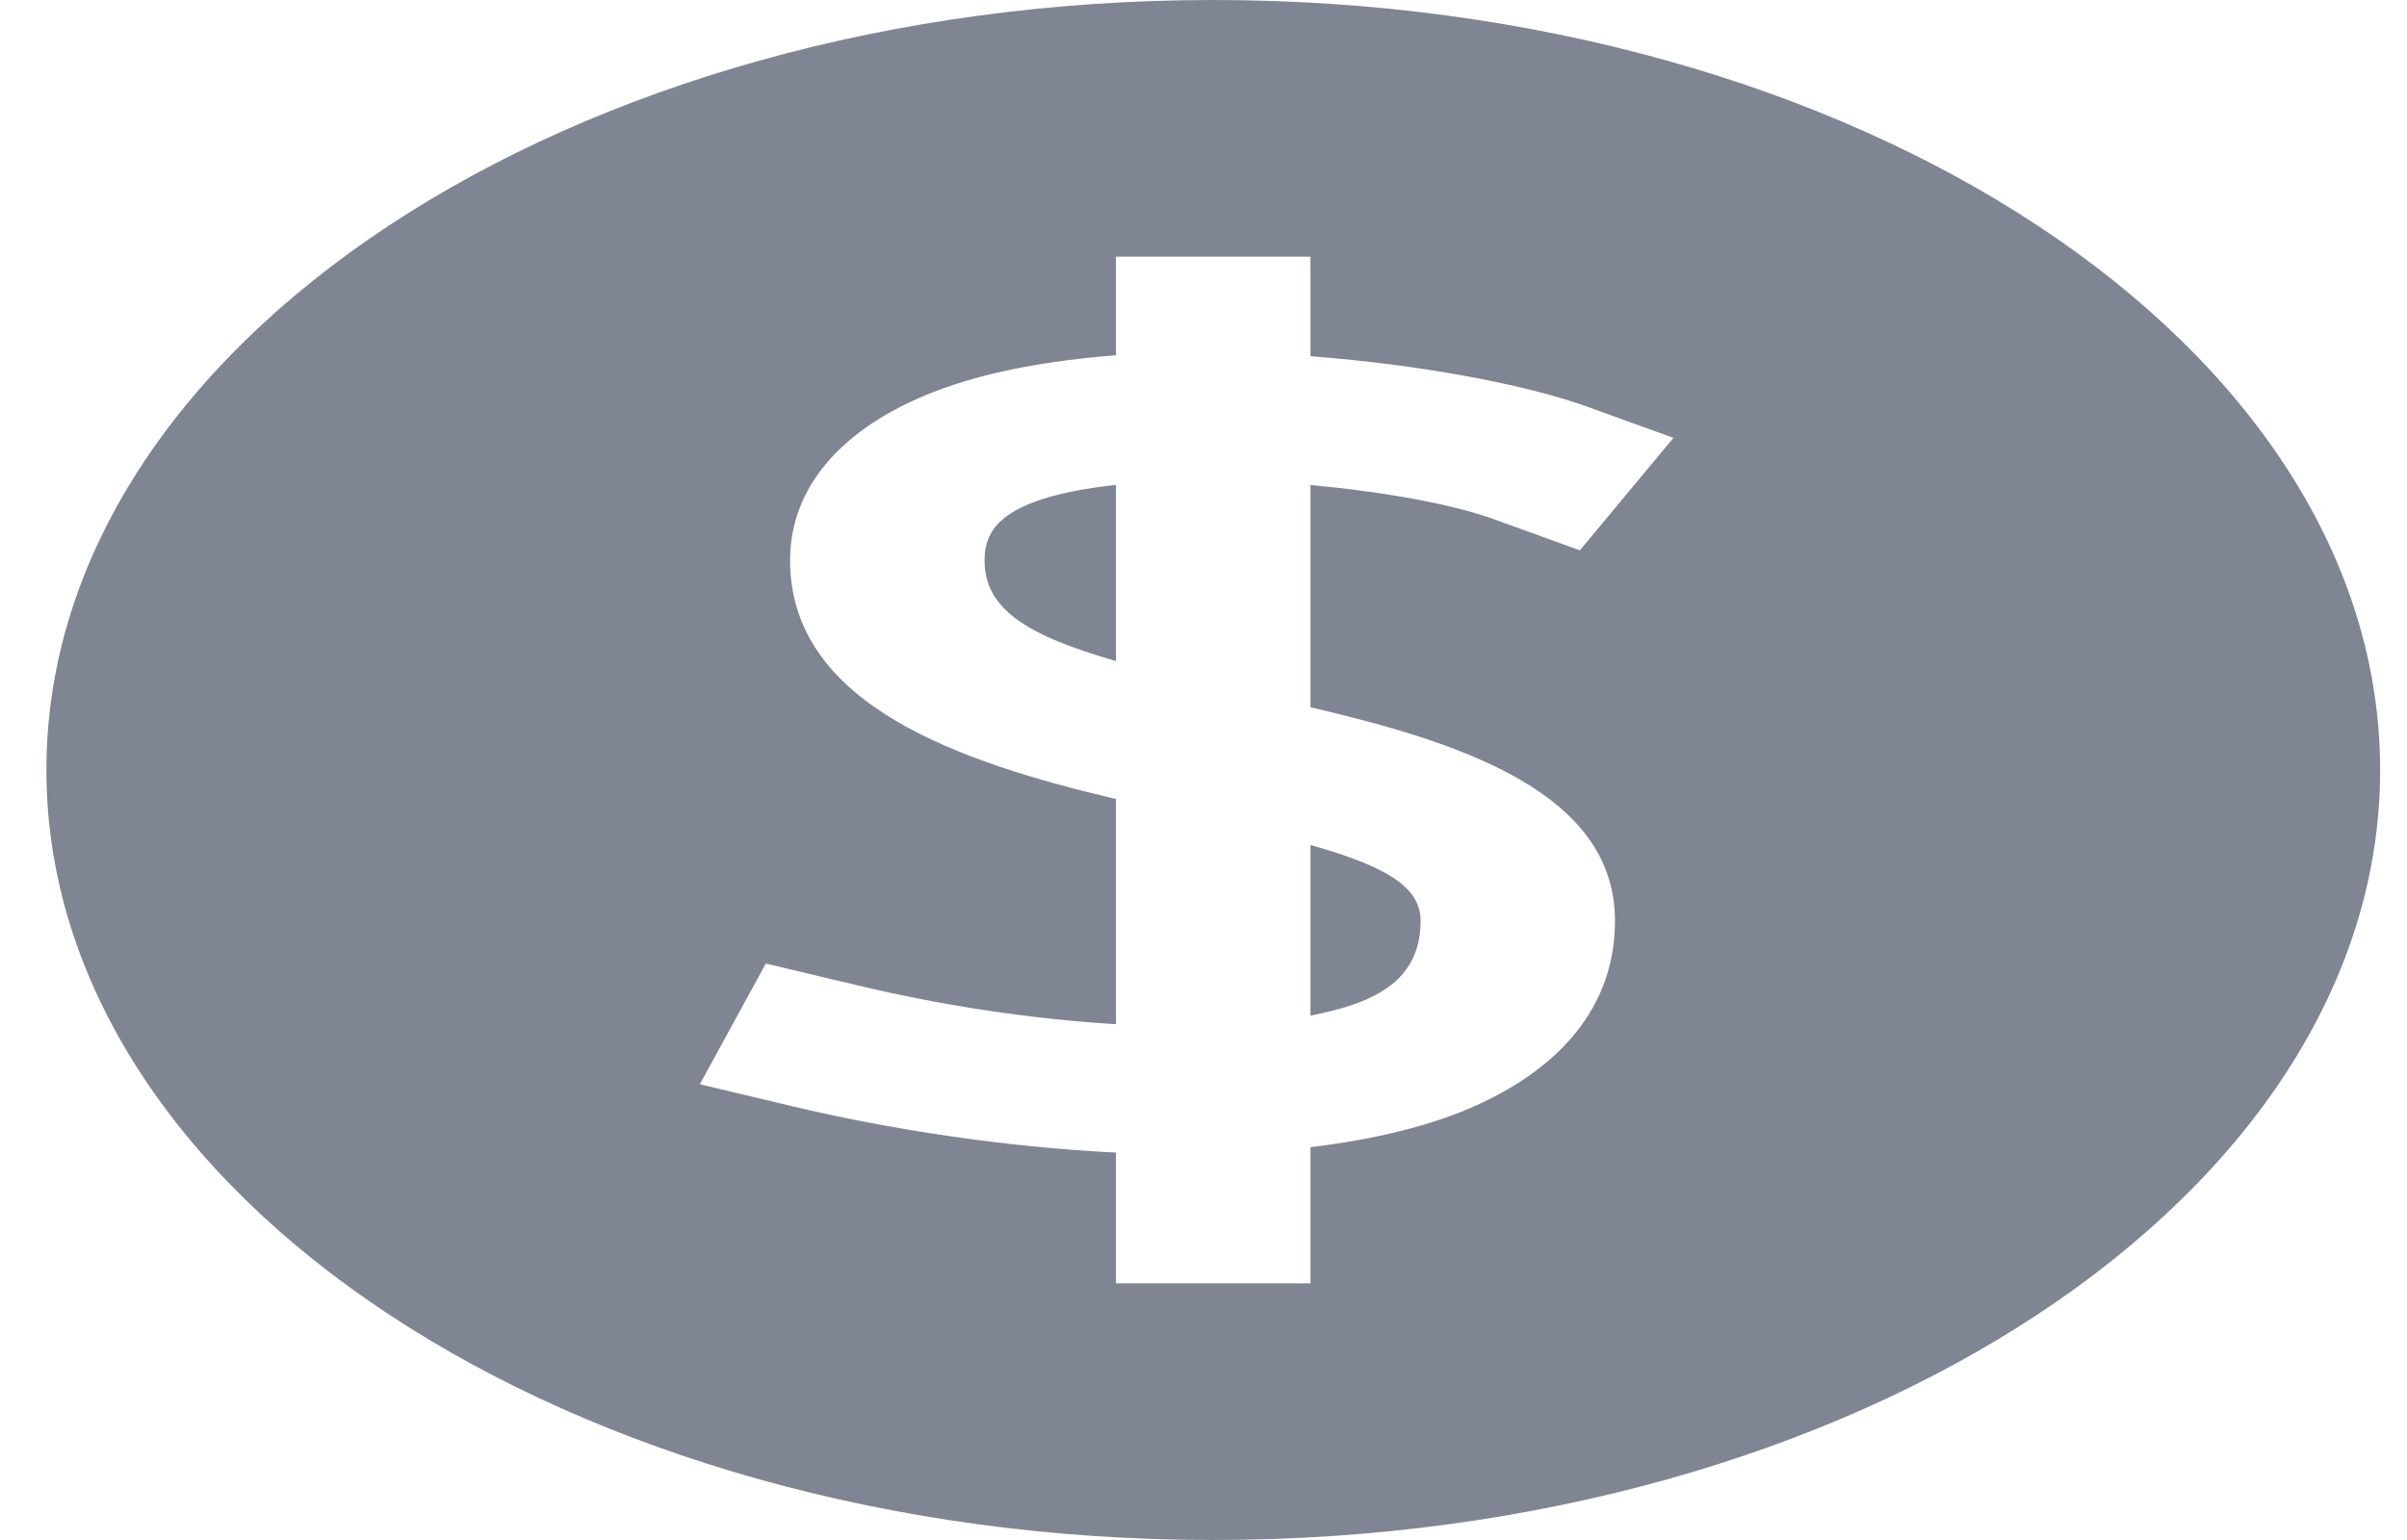
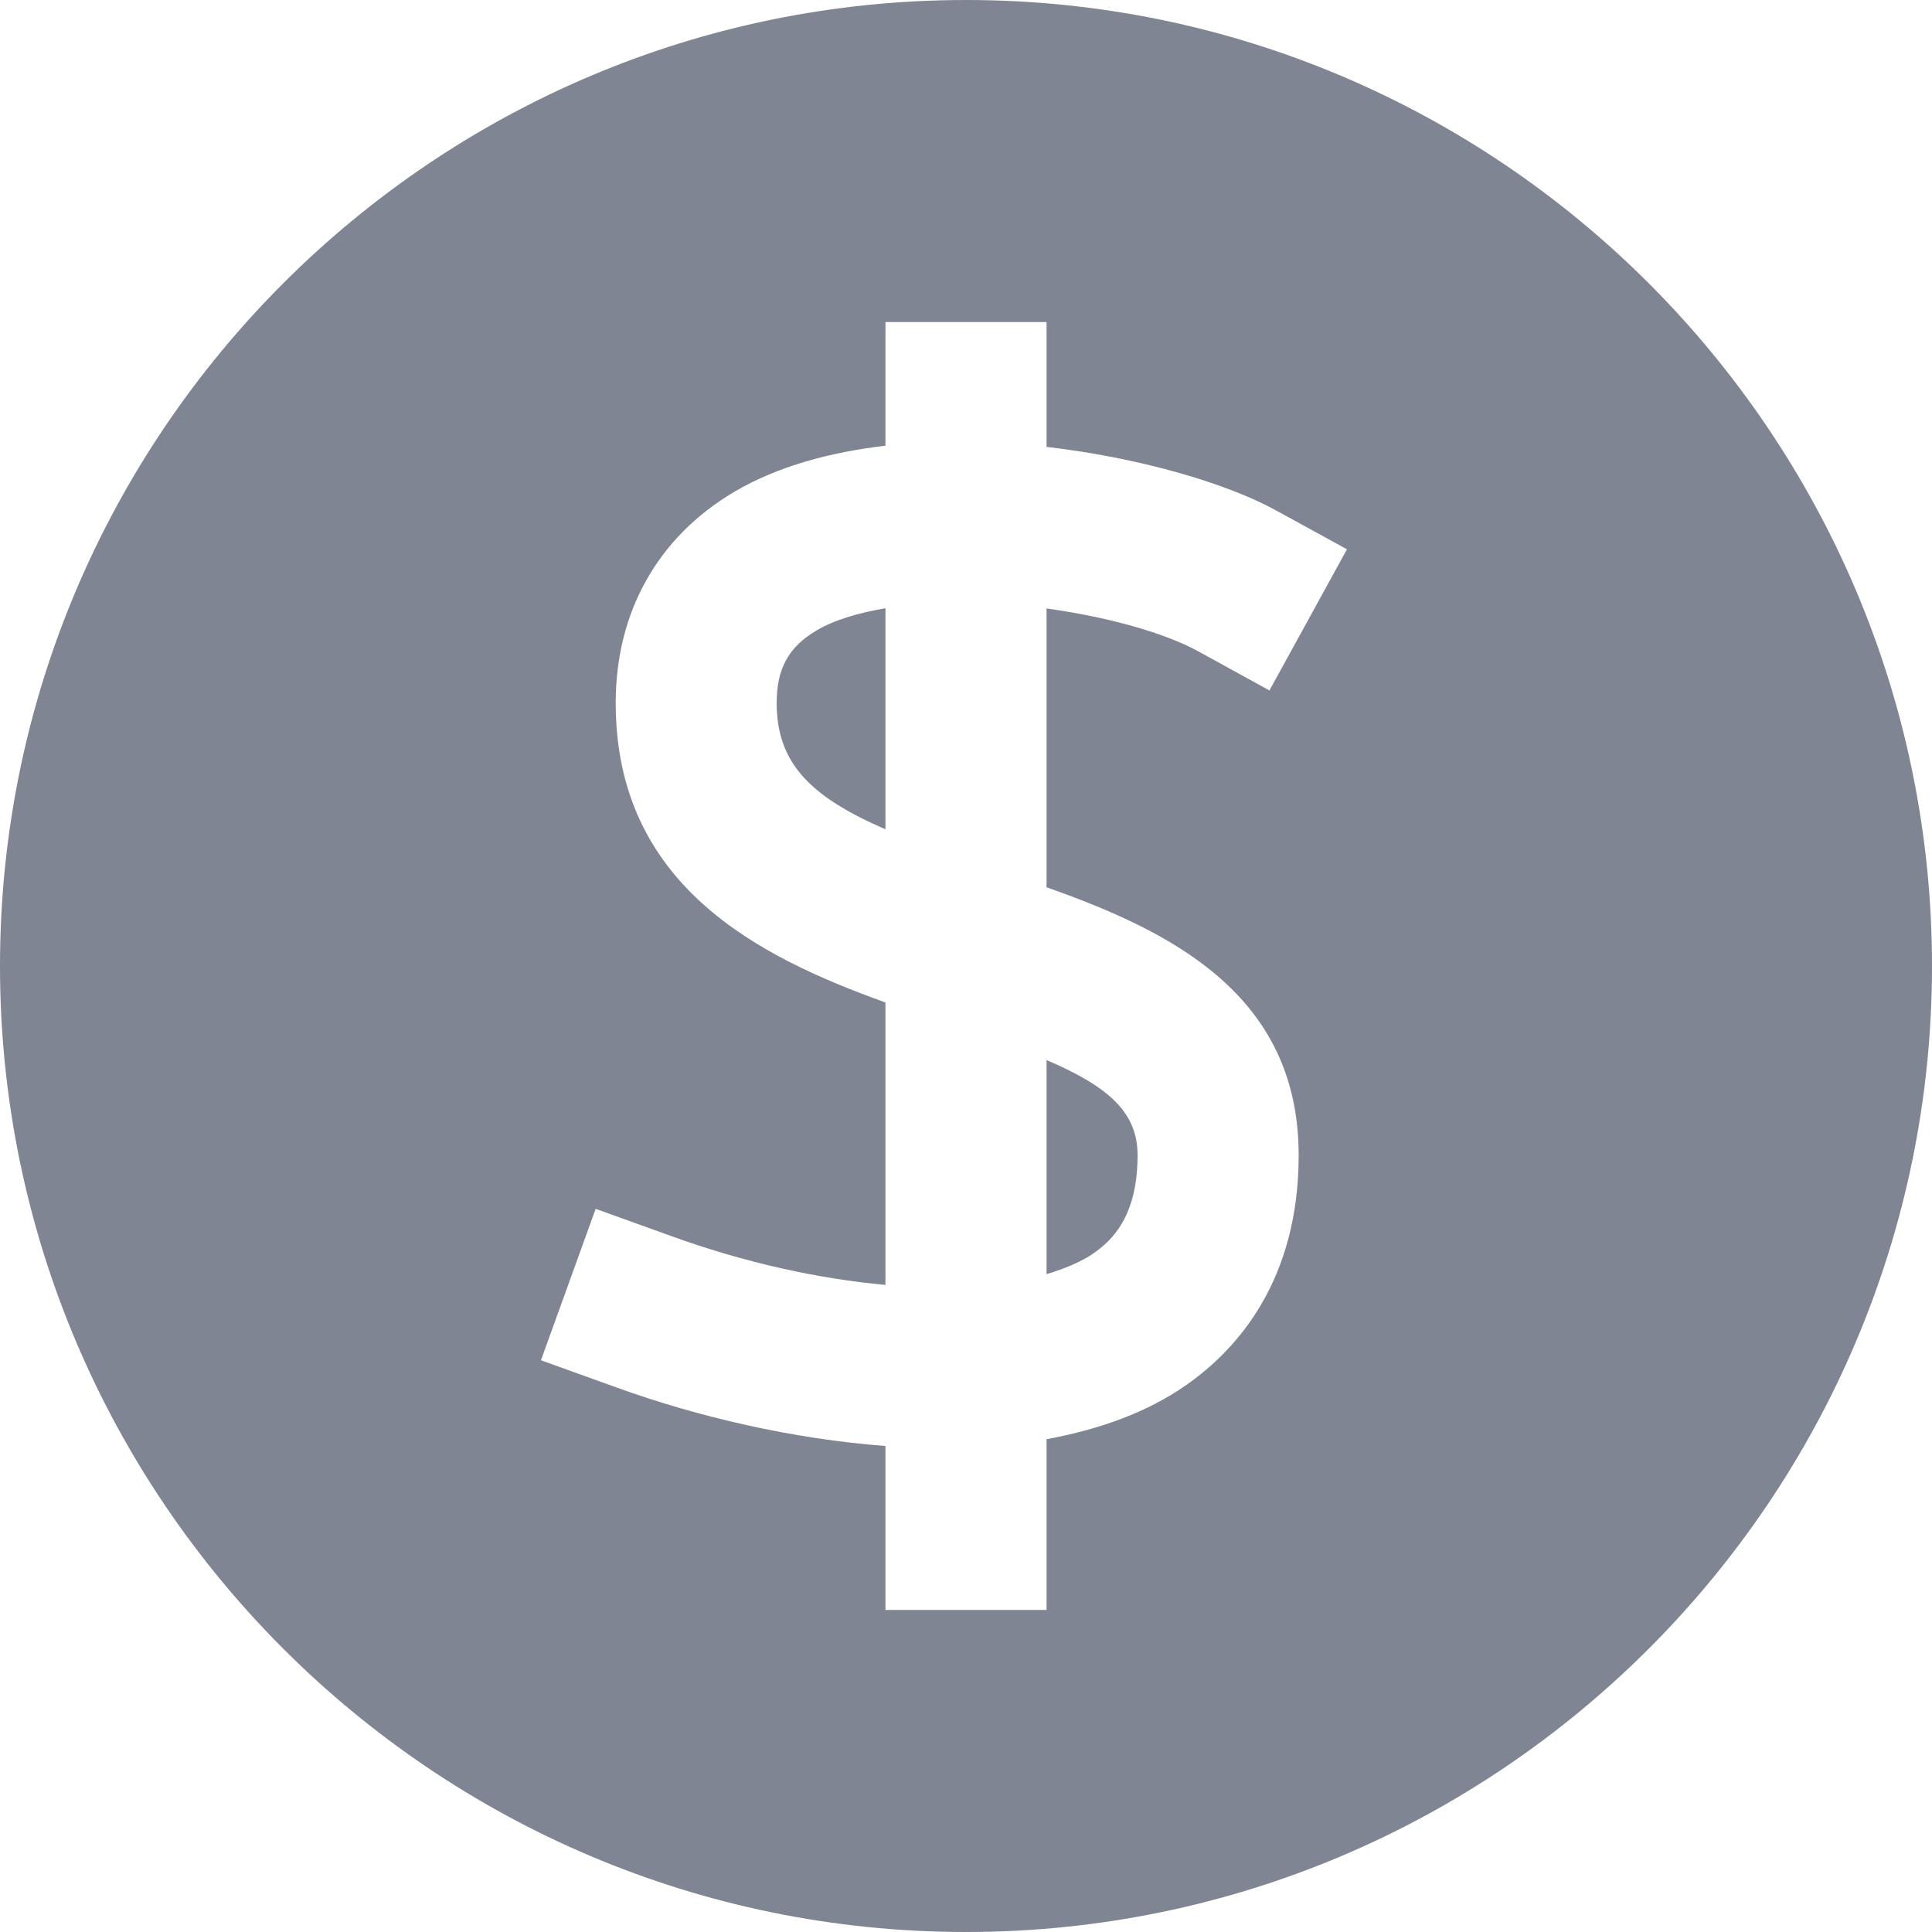
- <svg xmlns="http://www.w3.org/2000/svg" width="25" height="16" viewBox="0 0 25 16" fill="none">
-   <path fill-rule="evenodd" clip-rule="evenodd" d="M14.209 10.376C14.444 10.267 14.755 10.066 14.755 9.567C14.755 9.212 14.39 8.999 13.611 8.779V10.552C13.839 10.506 14.048 10.451 14.209 10.376Z" fill="#7F8592" />
-   <path fill-rule="evenodd" clip-rule="evenodd" d="M12.601 0C5.918 0 0.482 3.589 0.482 8C0.482 12.411 5.918 16 12.601 16C19.284 16 24.721 12.411 24.721 8C24.721 3.589 19.284 0 12.601 0ZM16.774 9.567C16.774 10.6 16.011 11.171 15.37 11.468C14.868 11.701 14.263 11.839 13.611 11.919V13.333H11.591V11.975C10.429 11.917 9.243 11.735 8.218 11.491L7.269 11.265L7.954 10.011L8.905 10.237C9.834 10.459 10.757 10.591 11.591 10.641V8.302C9.986 7.922 8.206 7.329 8.206 5.821C8.206 5.069 8.734 4.448 9.695 4.073C10.242 3.86 10.9 3.745 11.591 3.691V2.667H13.611V3.701C14.8 3.792 15.889 4.007 16.496 4.229L17.381 4.549L16.409 5.718L15.524 5.397C15.087 5.238 14.373 5.109 13.611 5.039V7.348C15.155 7.708 16.774 8.229 16.774 9.567Z" fill="#7F8592" />
-   <path fill-rule="evenodd" clip-rule="evenodd" d="M10.724 5.222C10.375 5.358 10.226 5.537 10.226 5.821C10.226 6.325 10.659 6.601 11.591 6.868V5.037C11.26 5.075 10.955 5.131 10.724 5.222Z" fill="#7F8592" />
+ <svg xmlns="http://www.w3.org/2000/svg" width="16" height="16" viewBox="0 0 16 16" fill="none">
+   <path fill-rule="evenodd" clip-rule="evenodd" d="M9.061 10.376C9.216 10.267 9.421 10.066 9.421 9.567C9.421 9.212 9.181 8.999 8.667 8.779V10.552C8.817 10.506 8.955 10.451 9.061 10.376Z" fill="#7F8592" />
+   <path fill-rule="evenodd" clip-rule="evenodd" d="M8 0C3.589 0 0 3.589 0 8C0 12.411 3.589 16 8 16C12.411 16 16 12.411 16 8C16 3.589 12.411 0 8 0ZM10.755 9.567C10.755 10.6 10.251 11.171 9.827 11.468C9.496 11.701 9.097 11.839 8.667 11.919V13.333H7.333V11.975C6.566 11.917 5.783 11.735 5.107 11.491L4.48 11.265L4.933 10.011L5.56 10.237C6.173 10.459 6.783 10.591 7.333 10.641V8.302C6.274 7.922 5.099 7.329 5.099 5.821C5.099 5.069 5.447 4.448 6.081 4.073C6.443 3.86 6.877 3.745 7.333 3.691V2.667H8.667V3.701C9.451 3.792 10.17 4.007 10.571 4.229L11.155 4.549L10.513 5.718L9.929 5.397C9.641 5.238 9.169 5.109 8.667 5.039V7.348C9.685 7.708 10.755 8.229 10.755 9.567Z" fill="#7F8592" />
+   <path fill-rule="evenodd" clip-rule="evenodd" d="M6.761 5.222C6.531 5.358 6.432 5.537 6.432 5.821C6.432 6.325 6.718 6.601 7.333 6.868V5.037C7.115 5.075 6.913 5.131 6.761 5.222Z" fill="#7F8592" />
</svg>
